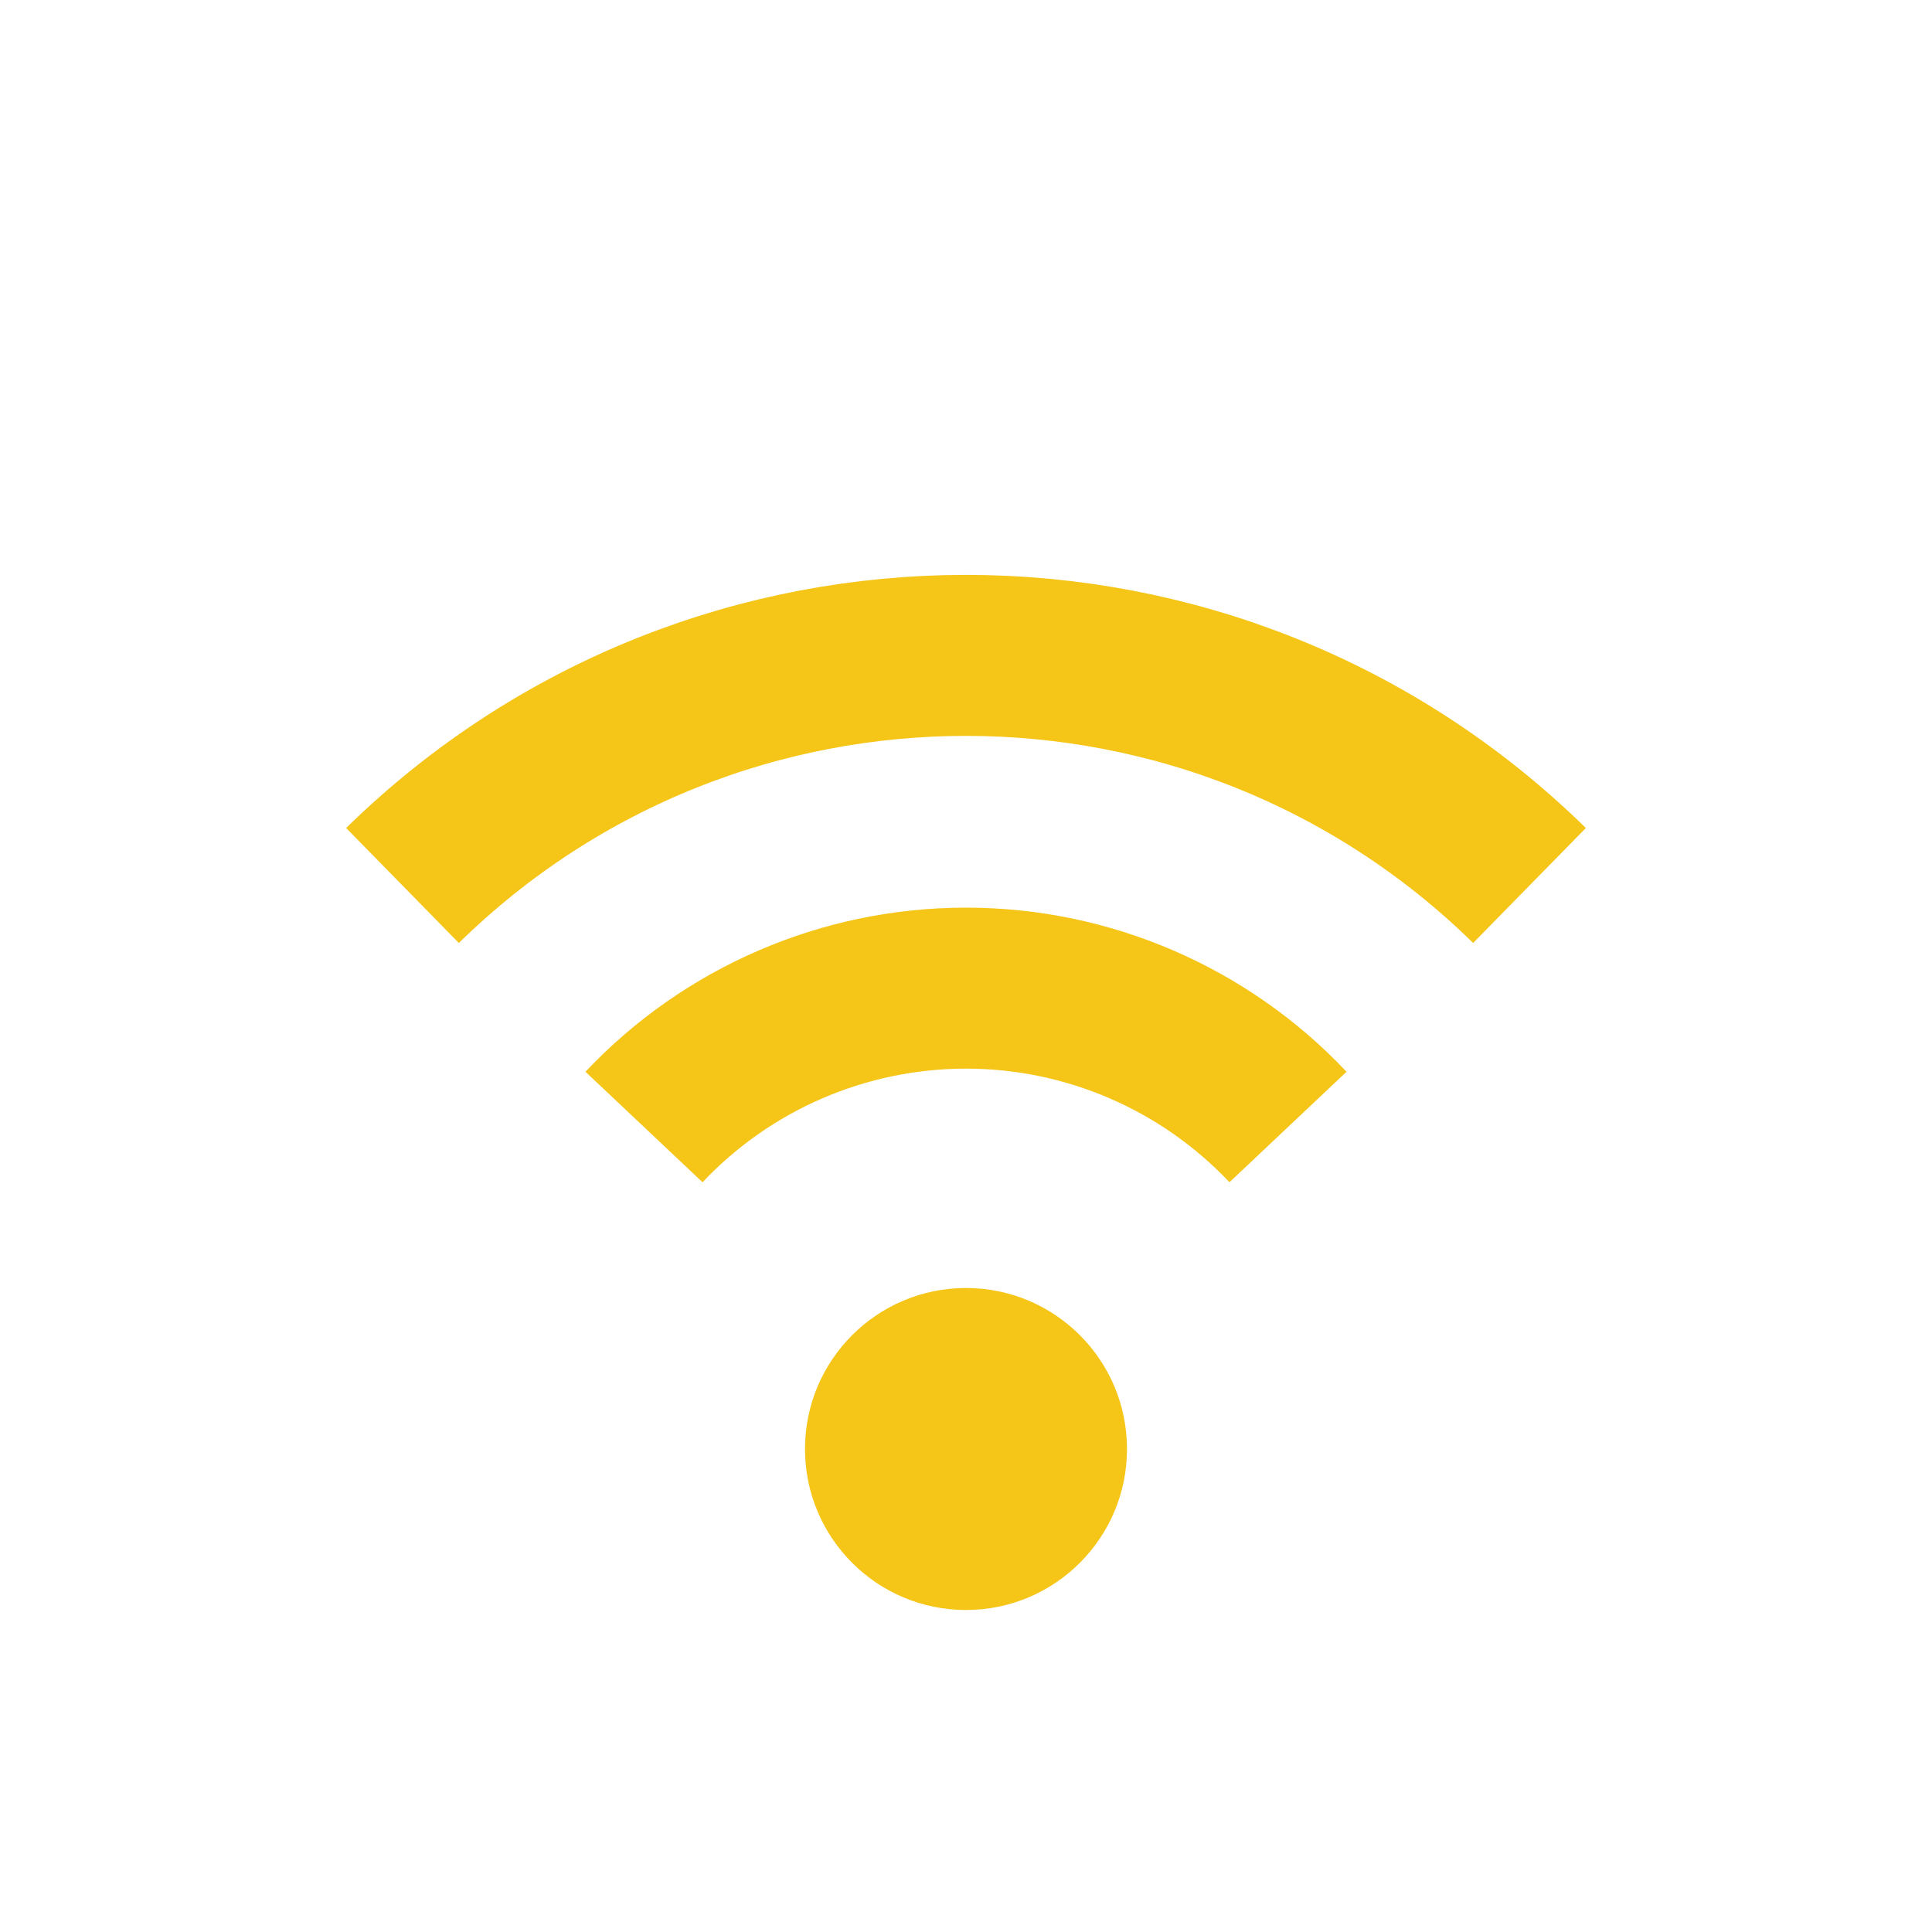
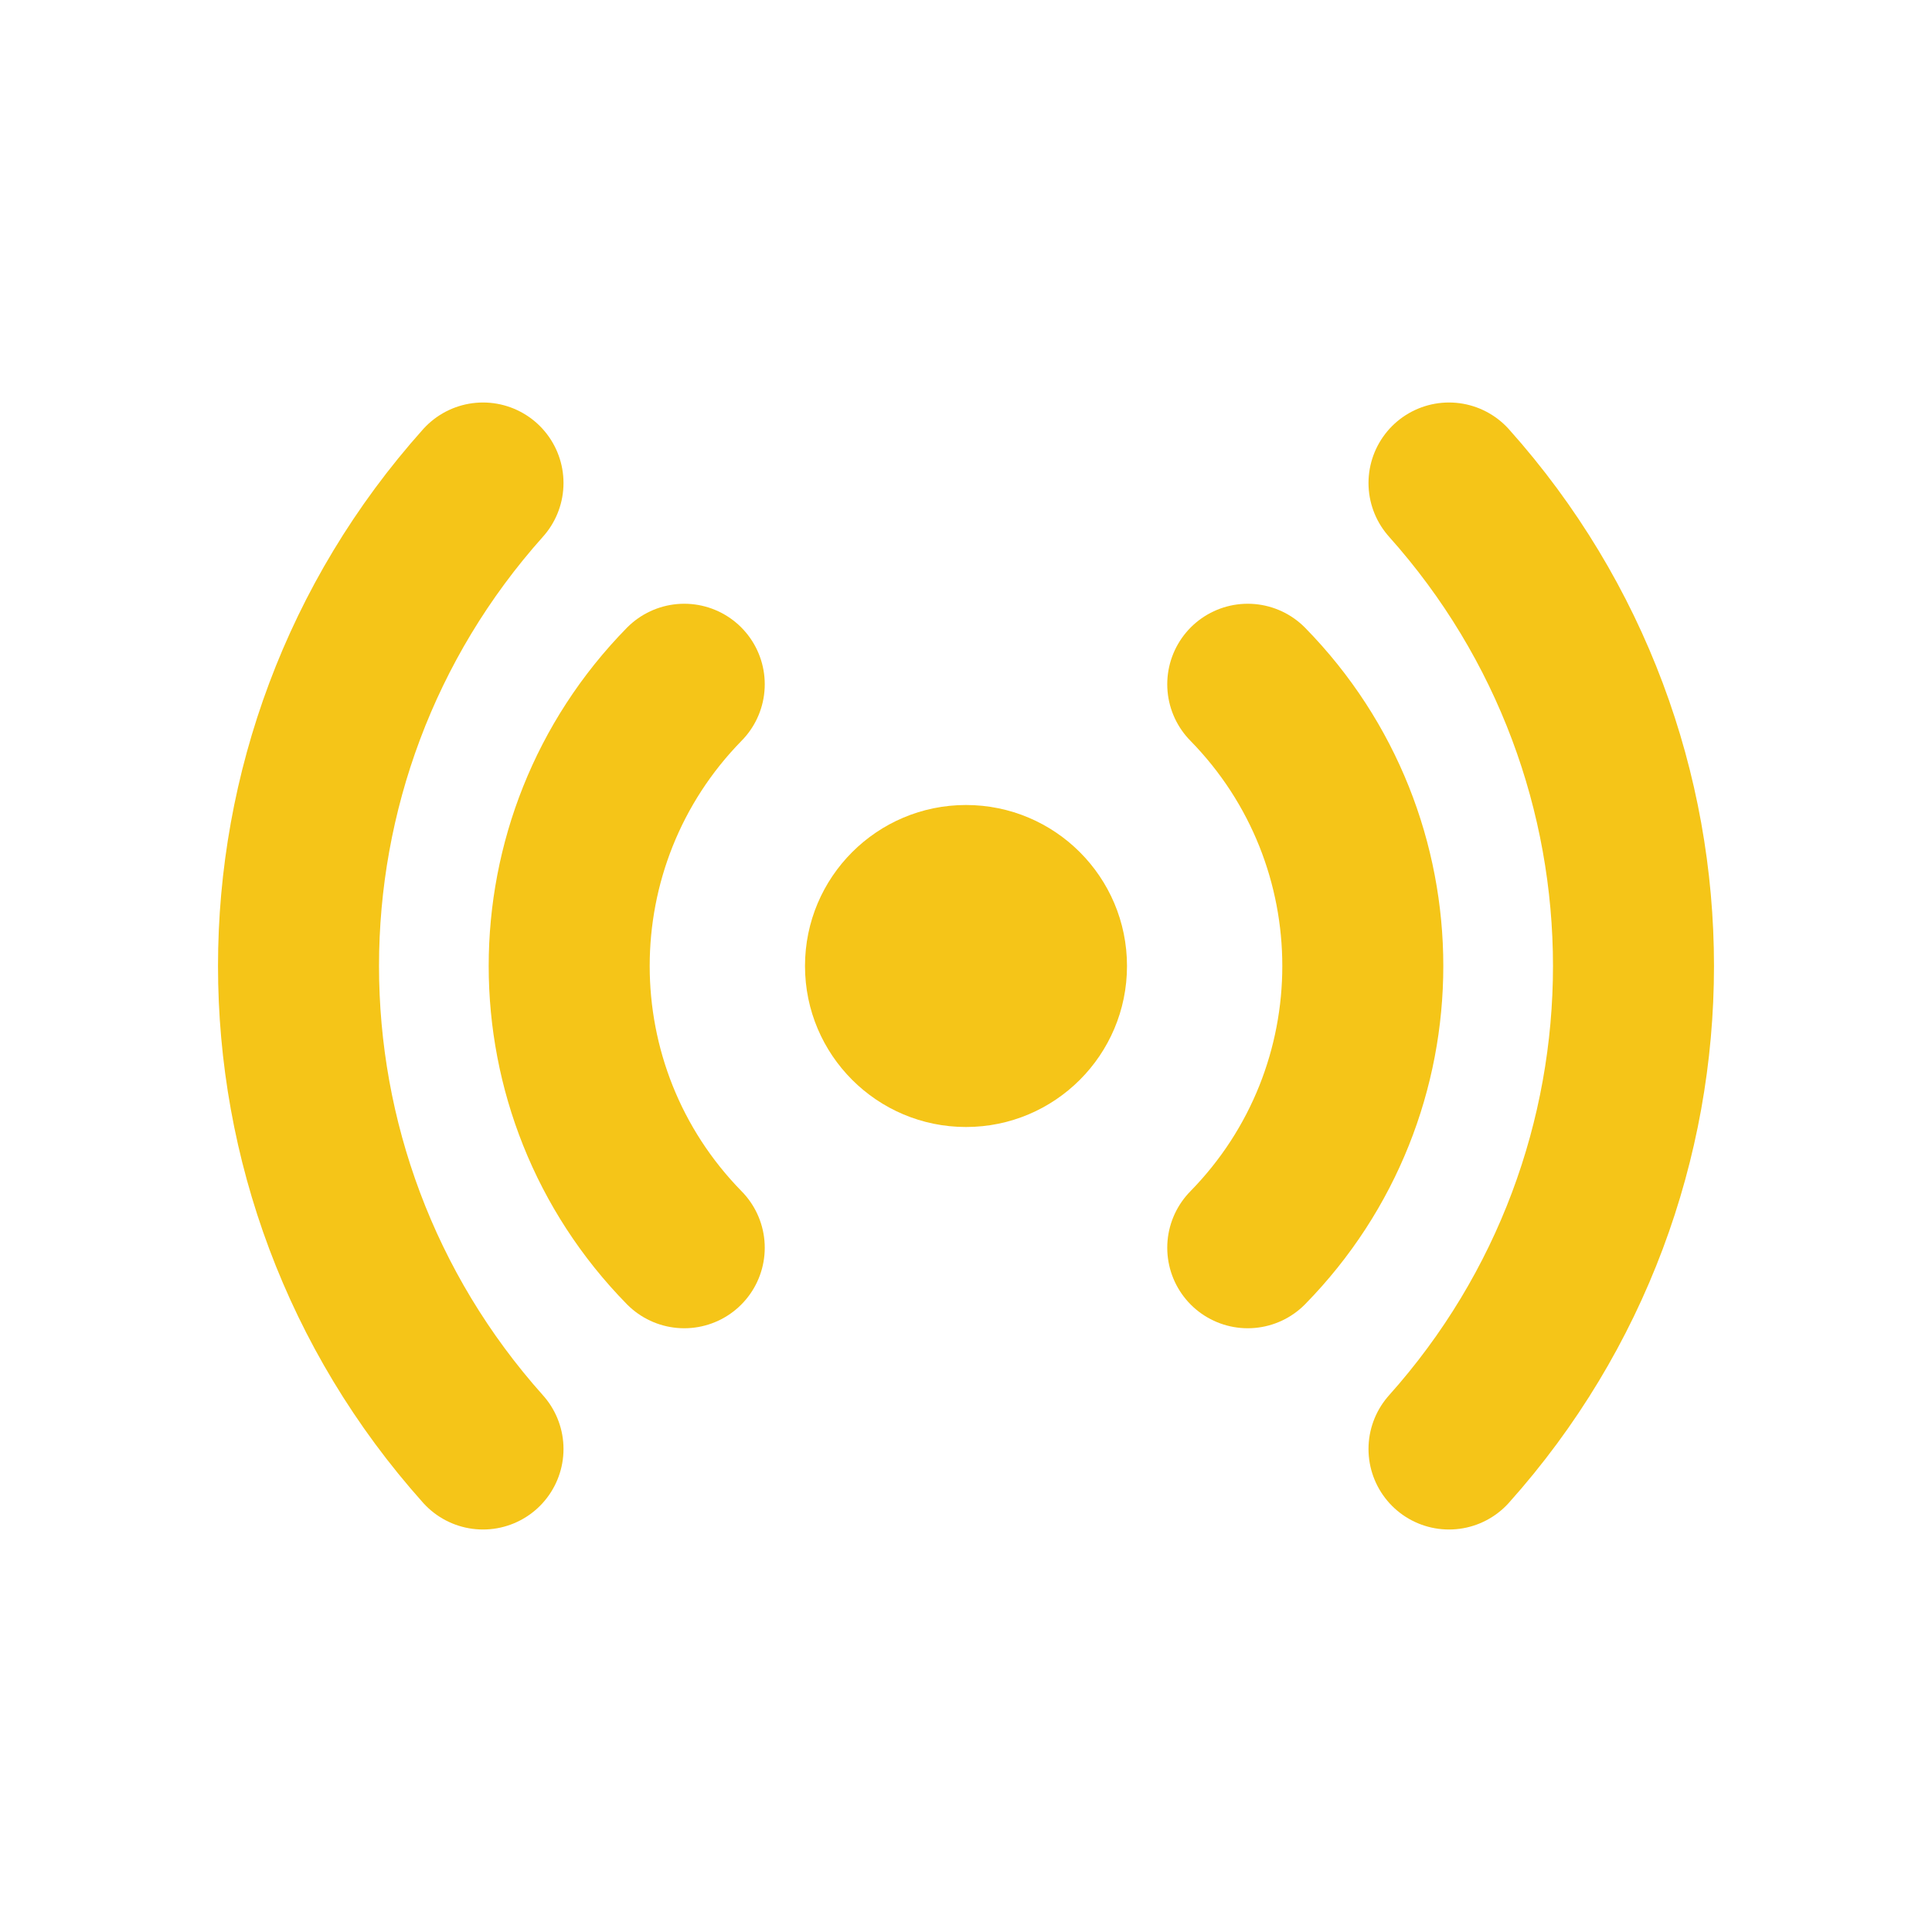
- <svg xmlns="http://www.w3.org/2000/svg" viewBox="0 0 24 24" fill="#f5c518">
-   <circle cx="12" cy="18" r="2" />
-   <path d="M8 14a5.5 5.5 0 0 1 8 0" fill="none" stroke="#f5c518" stroke-width="2" />
-   <path d="M5 11a10 10 0 0 1 14 0" fill="none" stroke="#f5c518" stroke-width="2" />
+ <svg xmlns="http://www.w3.org/2000/svg" viewBox="0 0 24 24" fill="none" stroke="#F5C518" stroke-width="2" stroke-linecap="round" stroke-linejoin="round">
+   <circle cx="12" cy="12" r="2" fill="#F5C518" stroke="none" />
+   <path d="M8.5 8.5a5 5 0 0 0 0 7M15.5 8.5a5 5 0 0 1 0 7" />
+   <path d="M6 6a9 9 0 0 0 0 12M18 6a9 9 0 0 1 0 12" />
</svg>
